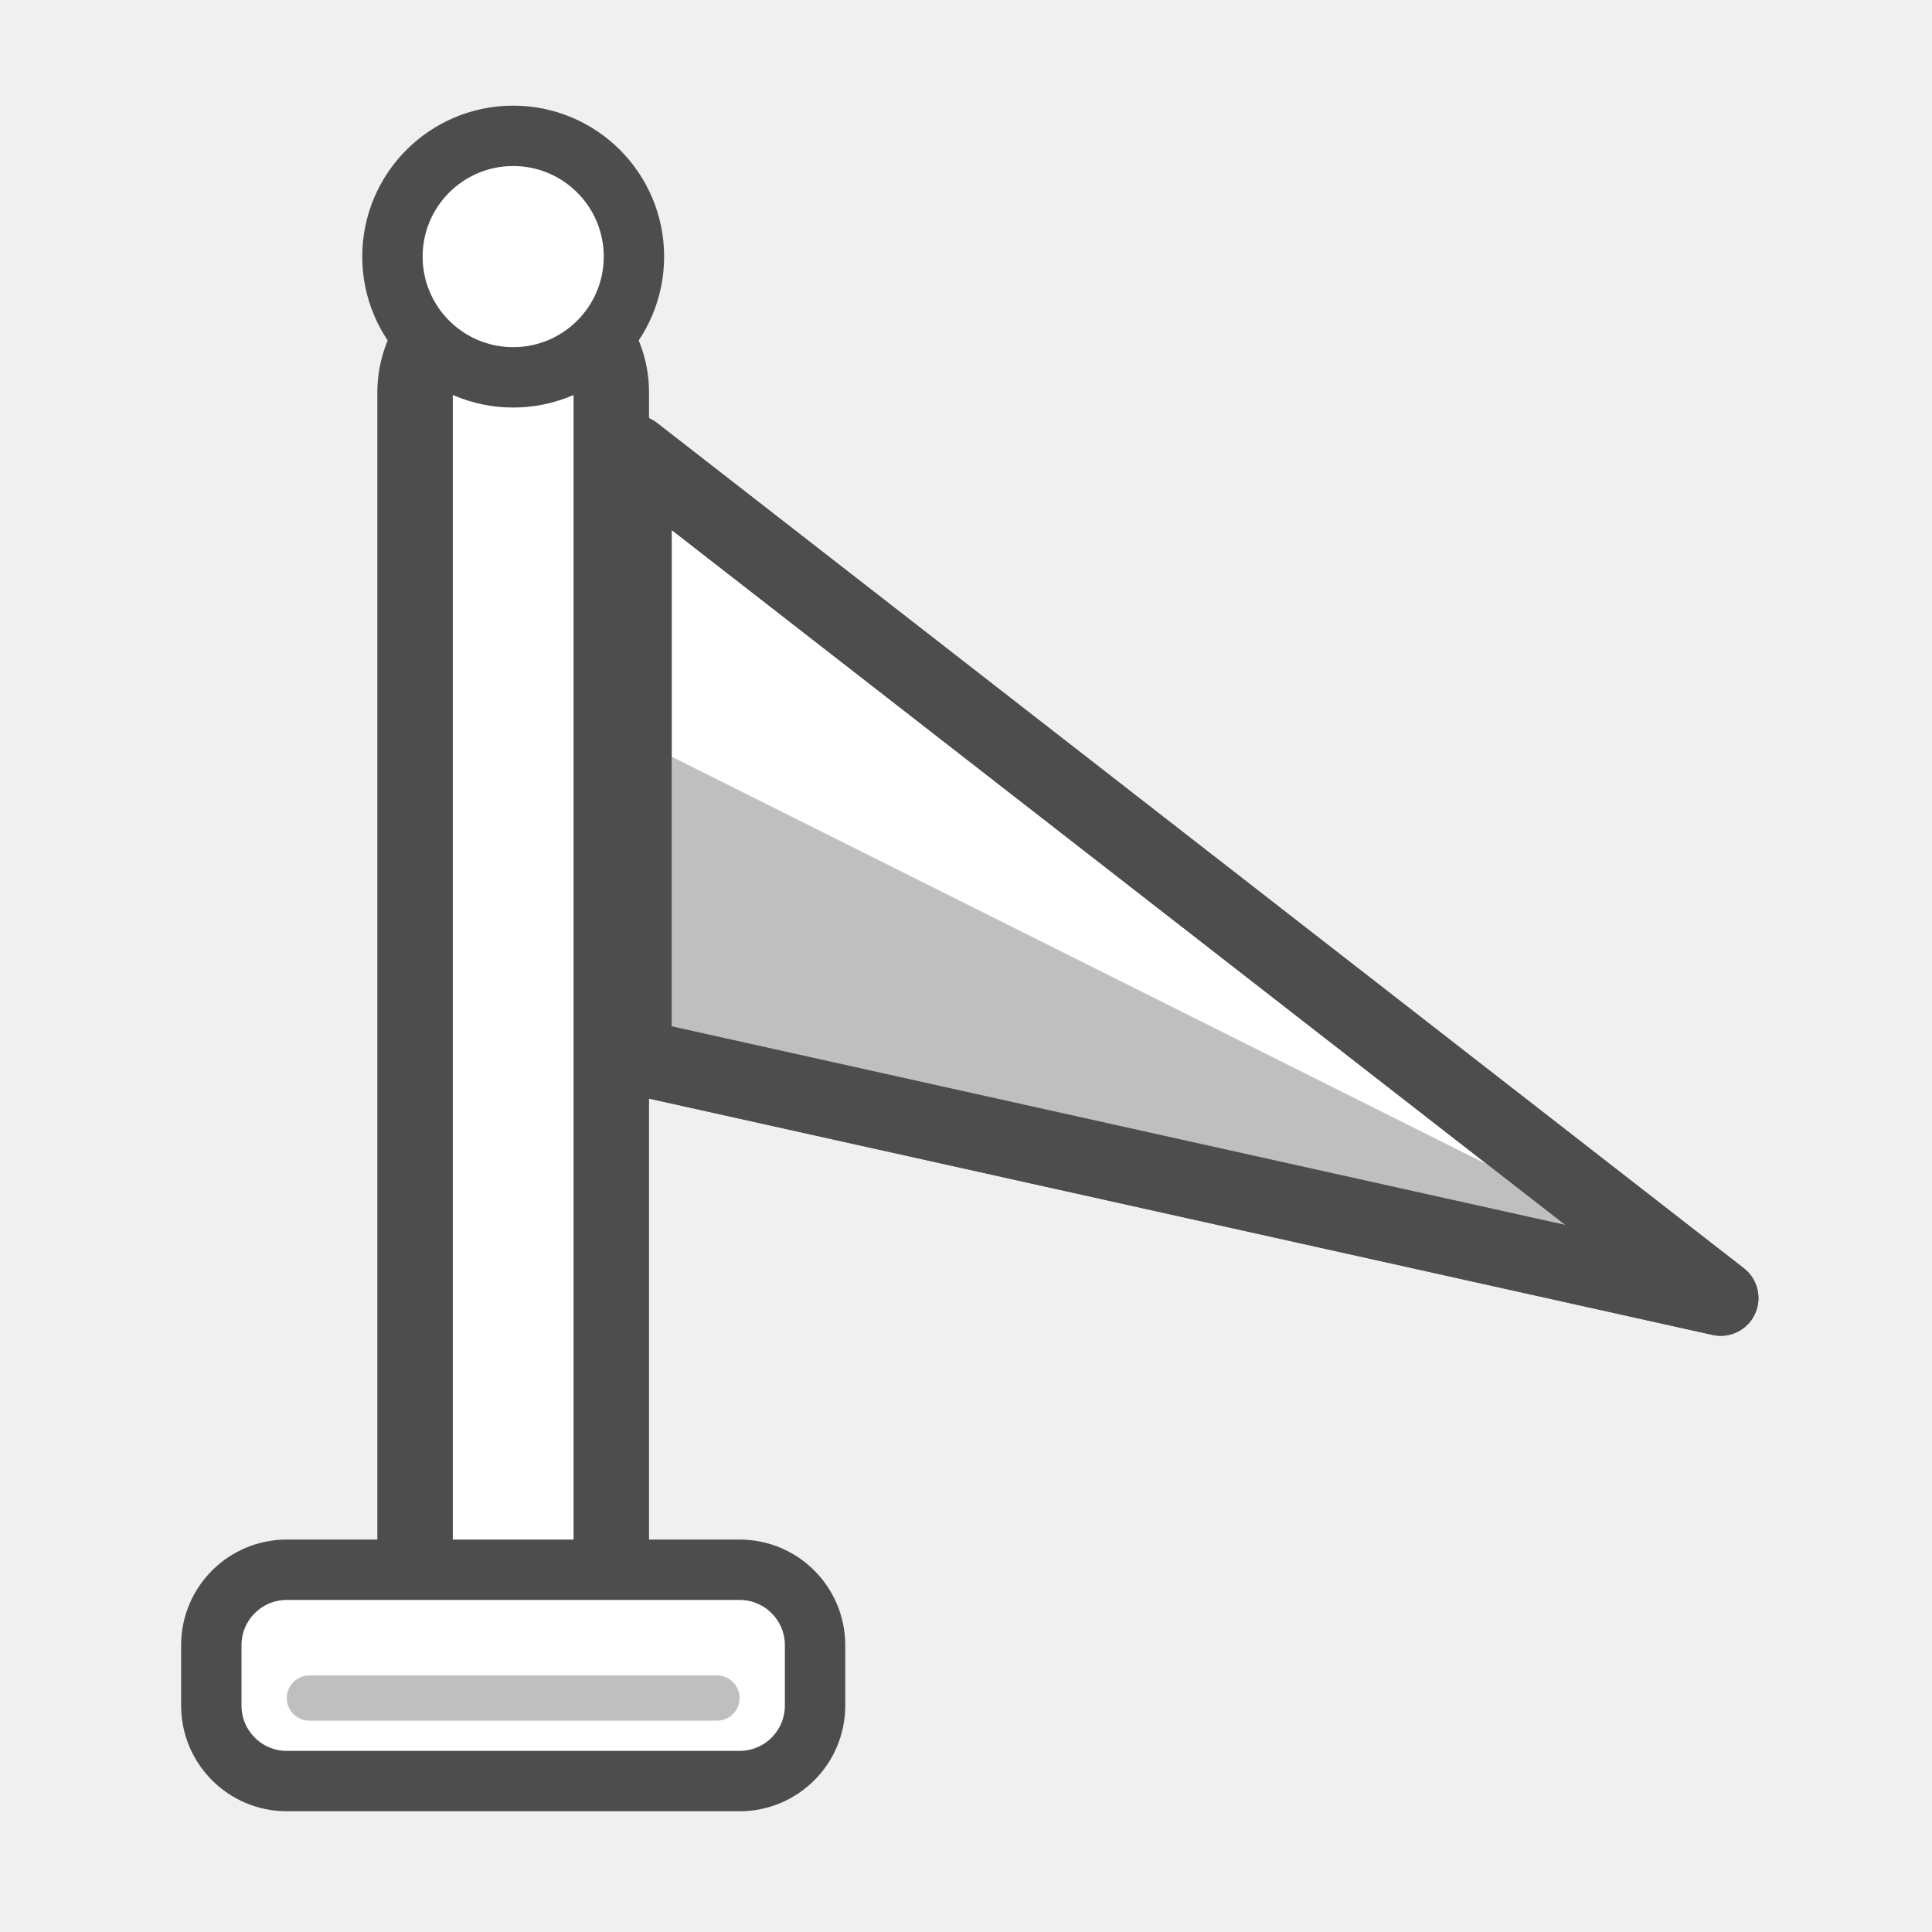
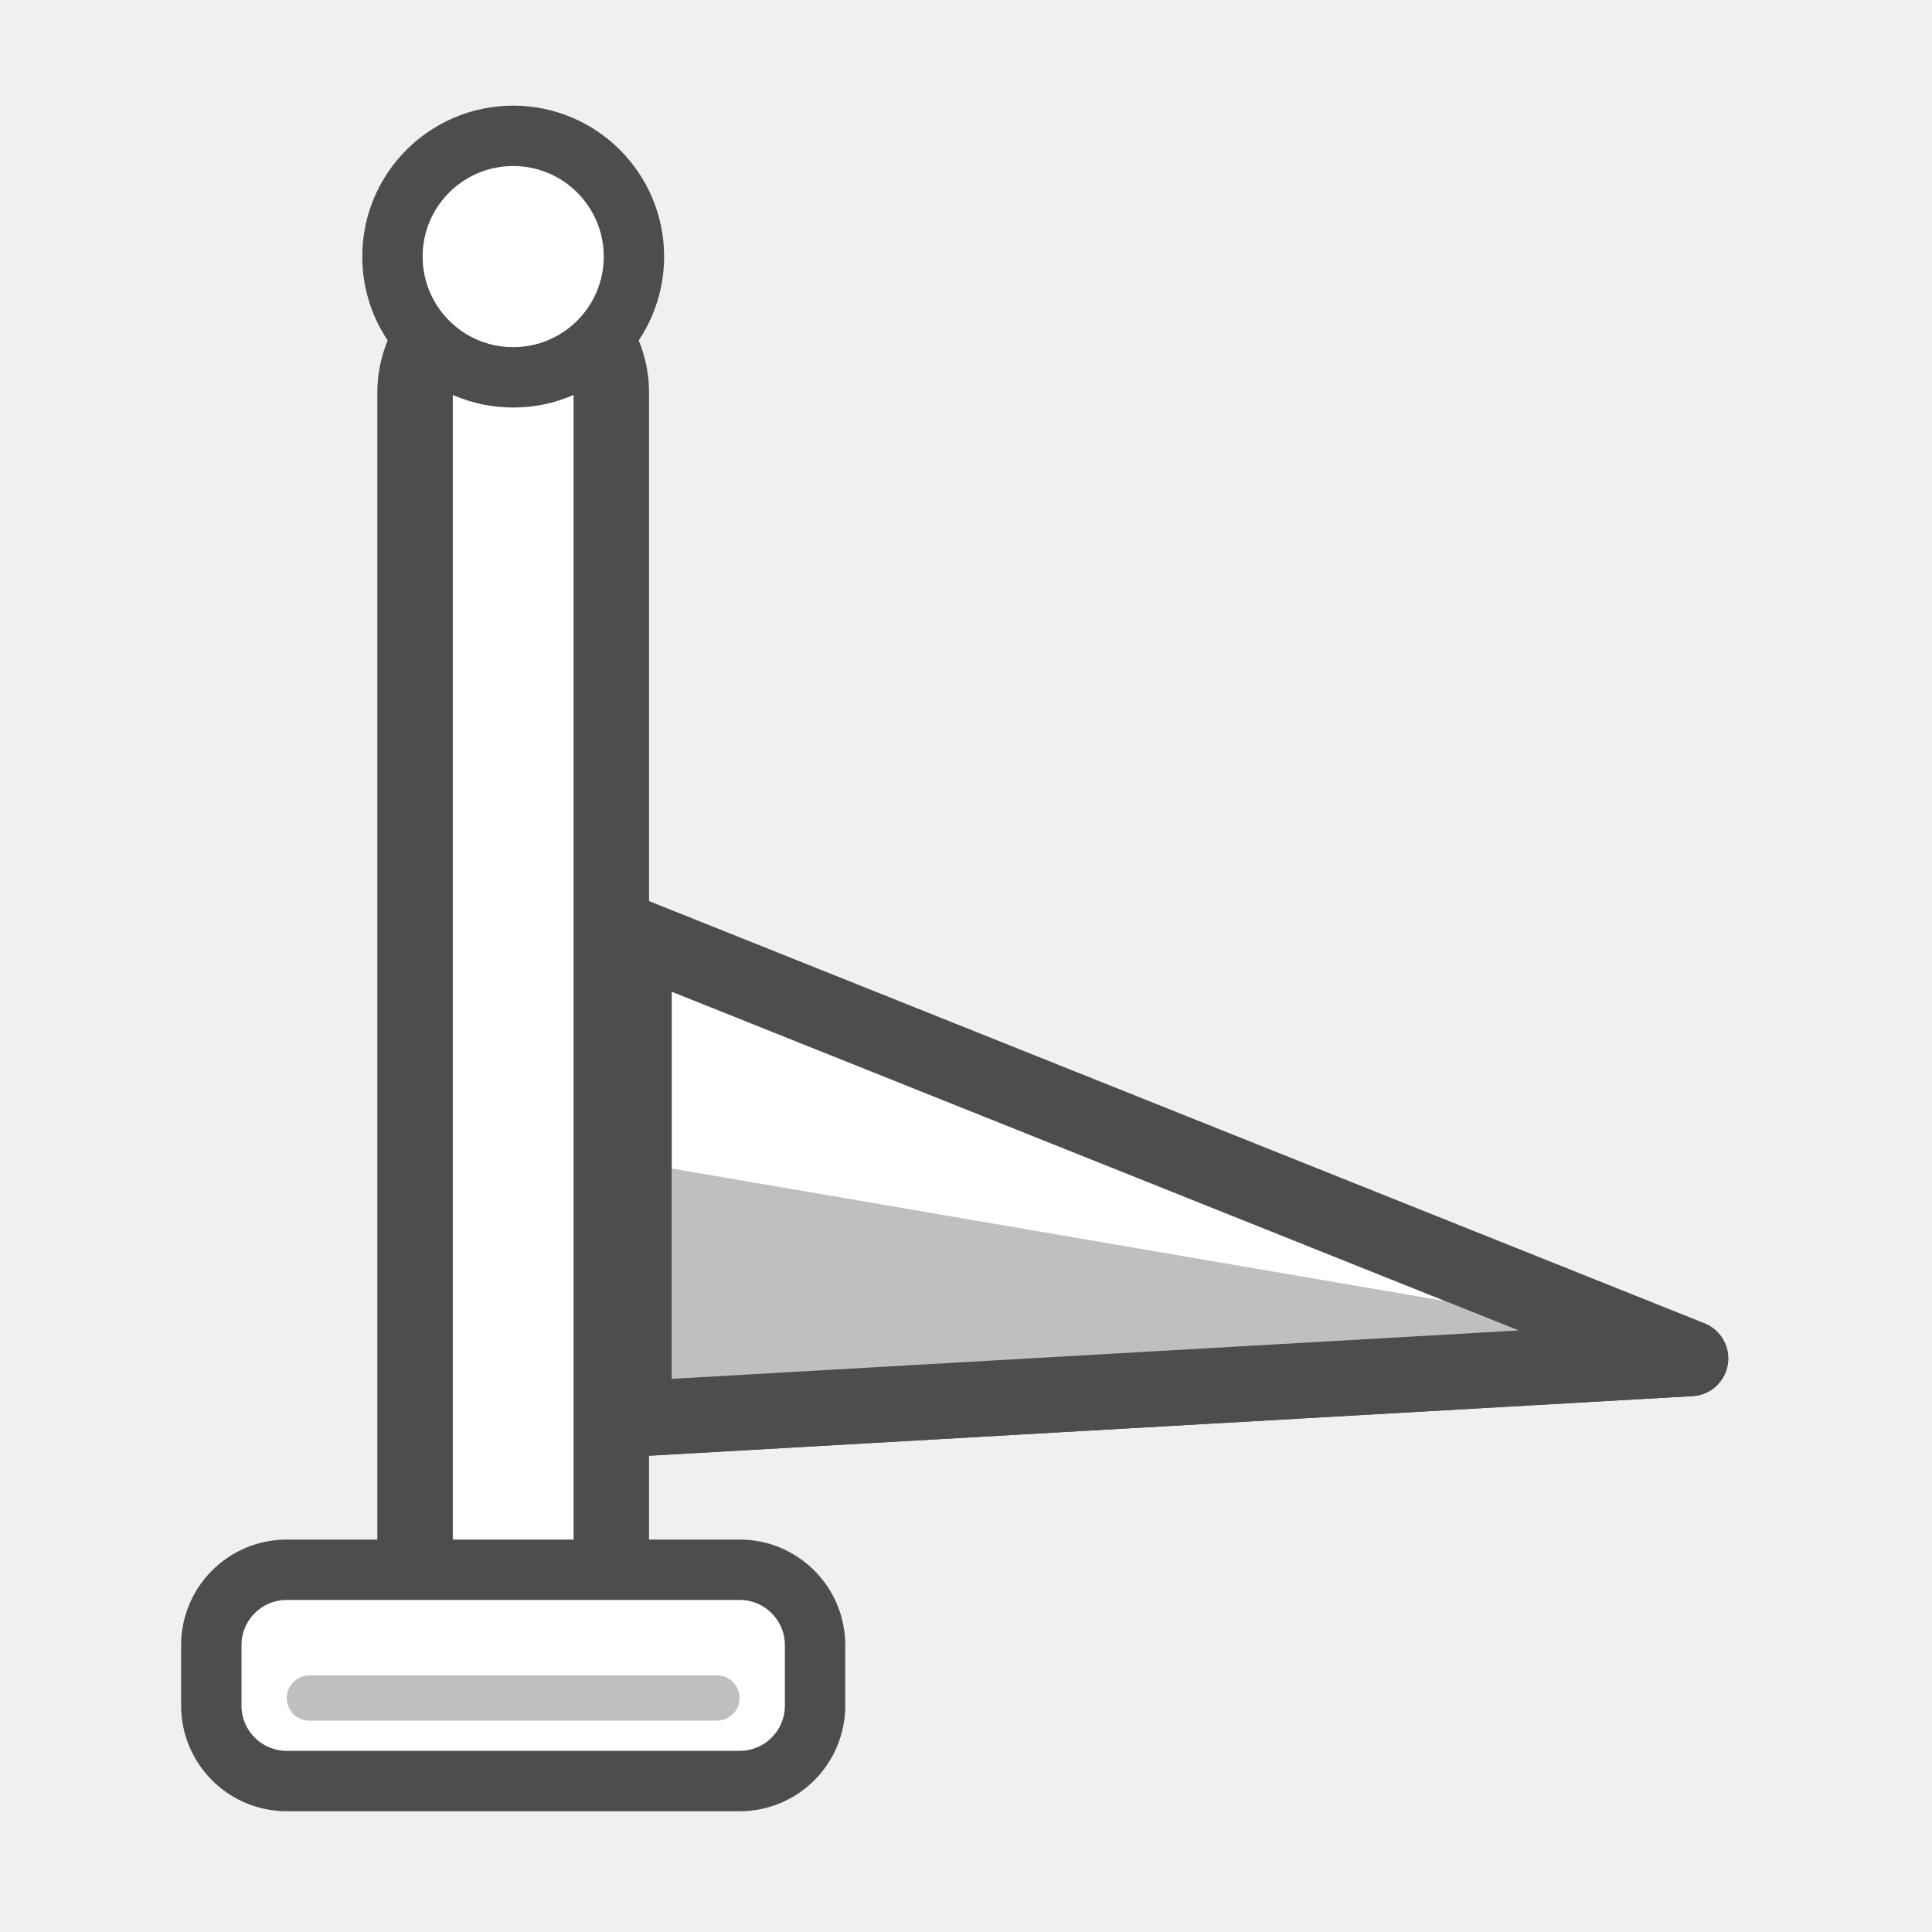
<svg xmlns="http://www.w3.org/2000/svg" width="128" height="128" viewBox="0 0 128 128">
  <line x1="34" y1="26" x2="34" y2="106" stroke="#4D4D4D" stroke-width="18" stroke-linecap="round" />
  <line x1="34" y1="26" x2="34" y2="106" stroke="#FFFFFF" stroke-width="8" stroke-linecap="round" />
  <circle cx="34" cy="17" r="8" fill="#FFFFFF" stroke="#4D4D4D" stroke-width="4" />
-   <polygon points="42,30 42,70 114,86" fill="#FFFFFF" stroke="#4D4D4D" stroke-width="5" stroke-linejoin="round" />
-   <polygon points="42,50 42,70 114,86" fill="#BFBFBF" stroke="#BFBFBF" stroke-width="2" stroke-linejoin="round" />
-   <polygon points="42,30 42,70 114,86" fill="none" stroke="#4D4D4D" stroke-width="5" stroke-linejoin="round" />
+   <polygon points="42,62 42,94 112,90" fill="#FFFFFF" stroke="#4D4D4D" stroke-width="5" stroke-linejoin="round" />
+   <polygon points="42,78 42,94 112,90" fill="#BFBFBF" stroke="#BFBFBF" stroke-width="2" stroke-linejoin="round" />
+   <polygon points="42,62 42,94 112,90" fill="none" stroke="#4D4D4D" stroke-width="5" stroke-linejoin="round" />
  <rect x="14" y="104" width="40" height="14" rx="5" fill="#FFFFFF" stroke="#4D4D4D" stroke-width="4" stroke-linejoin="round" />
  <rect x="19" y="111" width="30" height="3" rx="1.5" fill="#BFBFBF" />
</svg>
